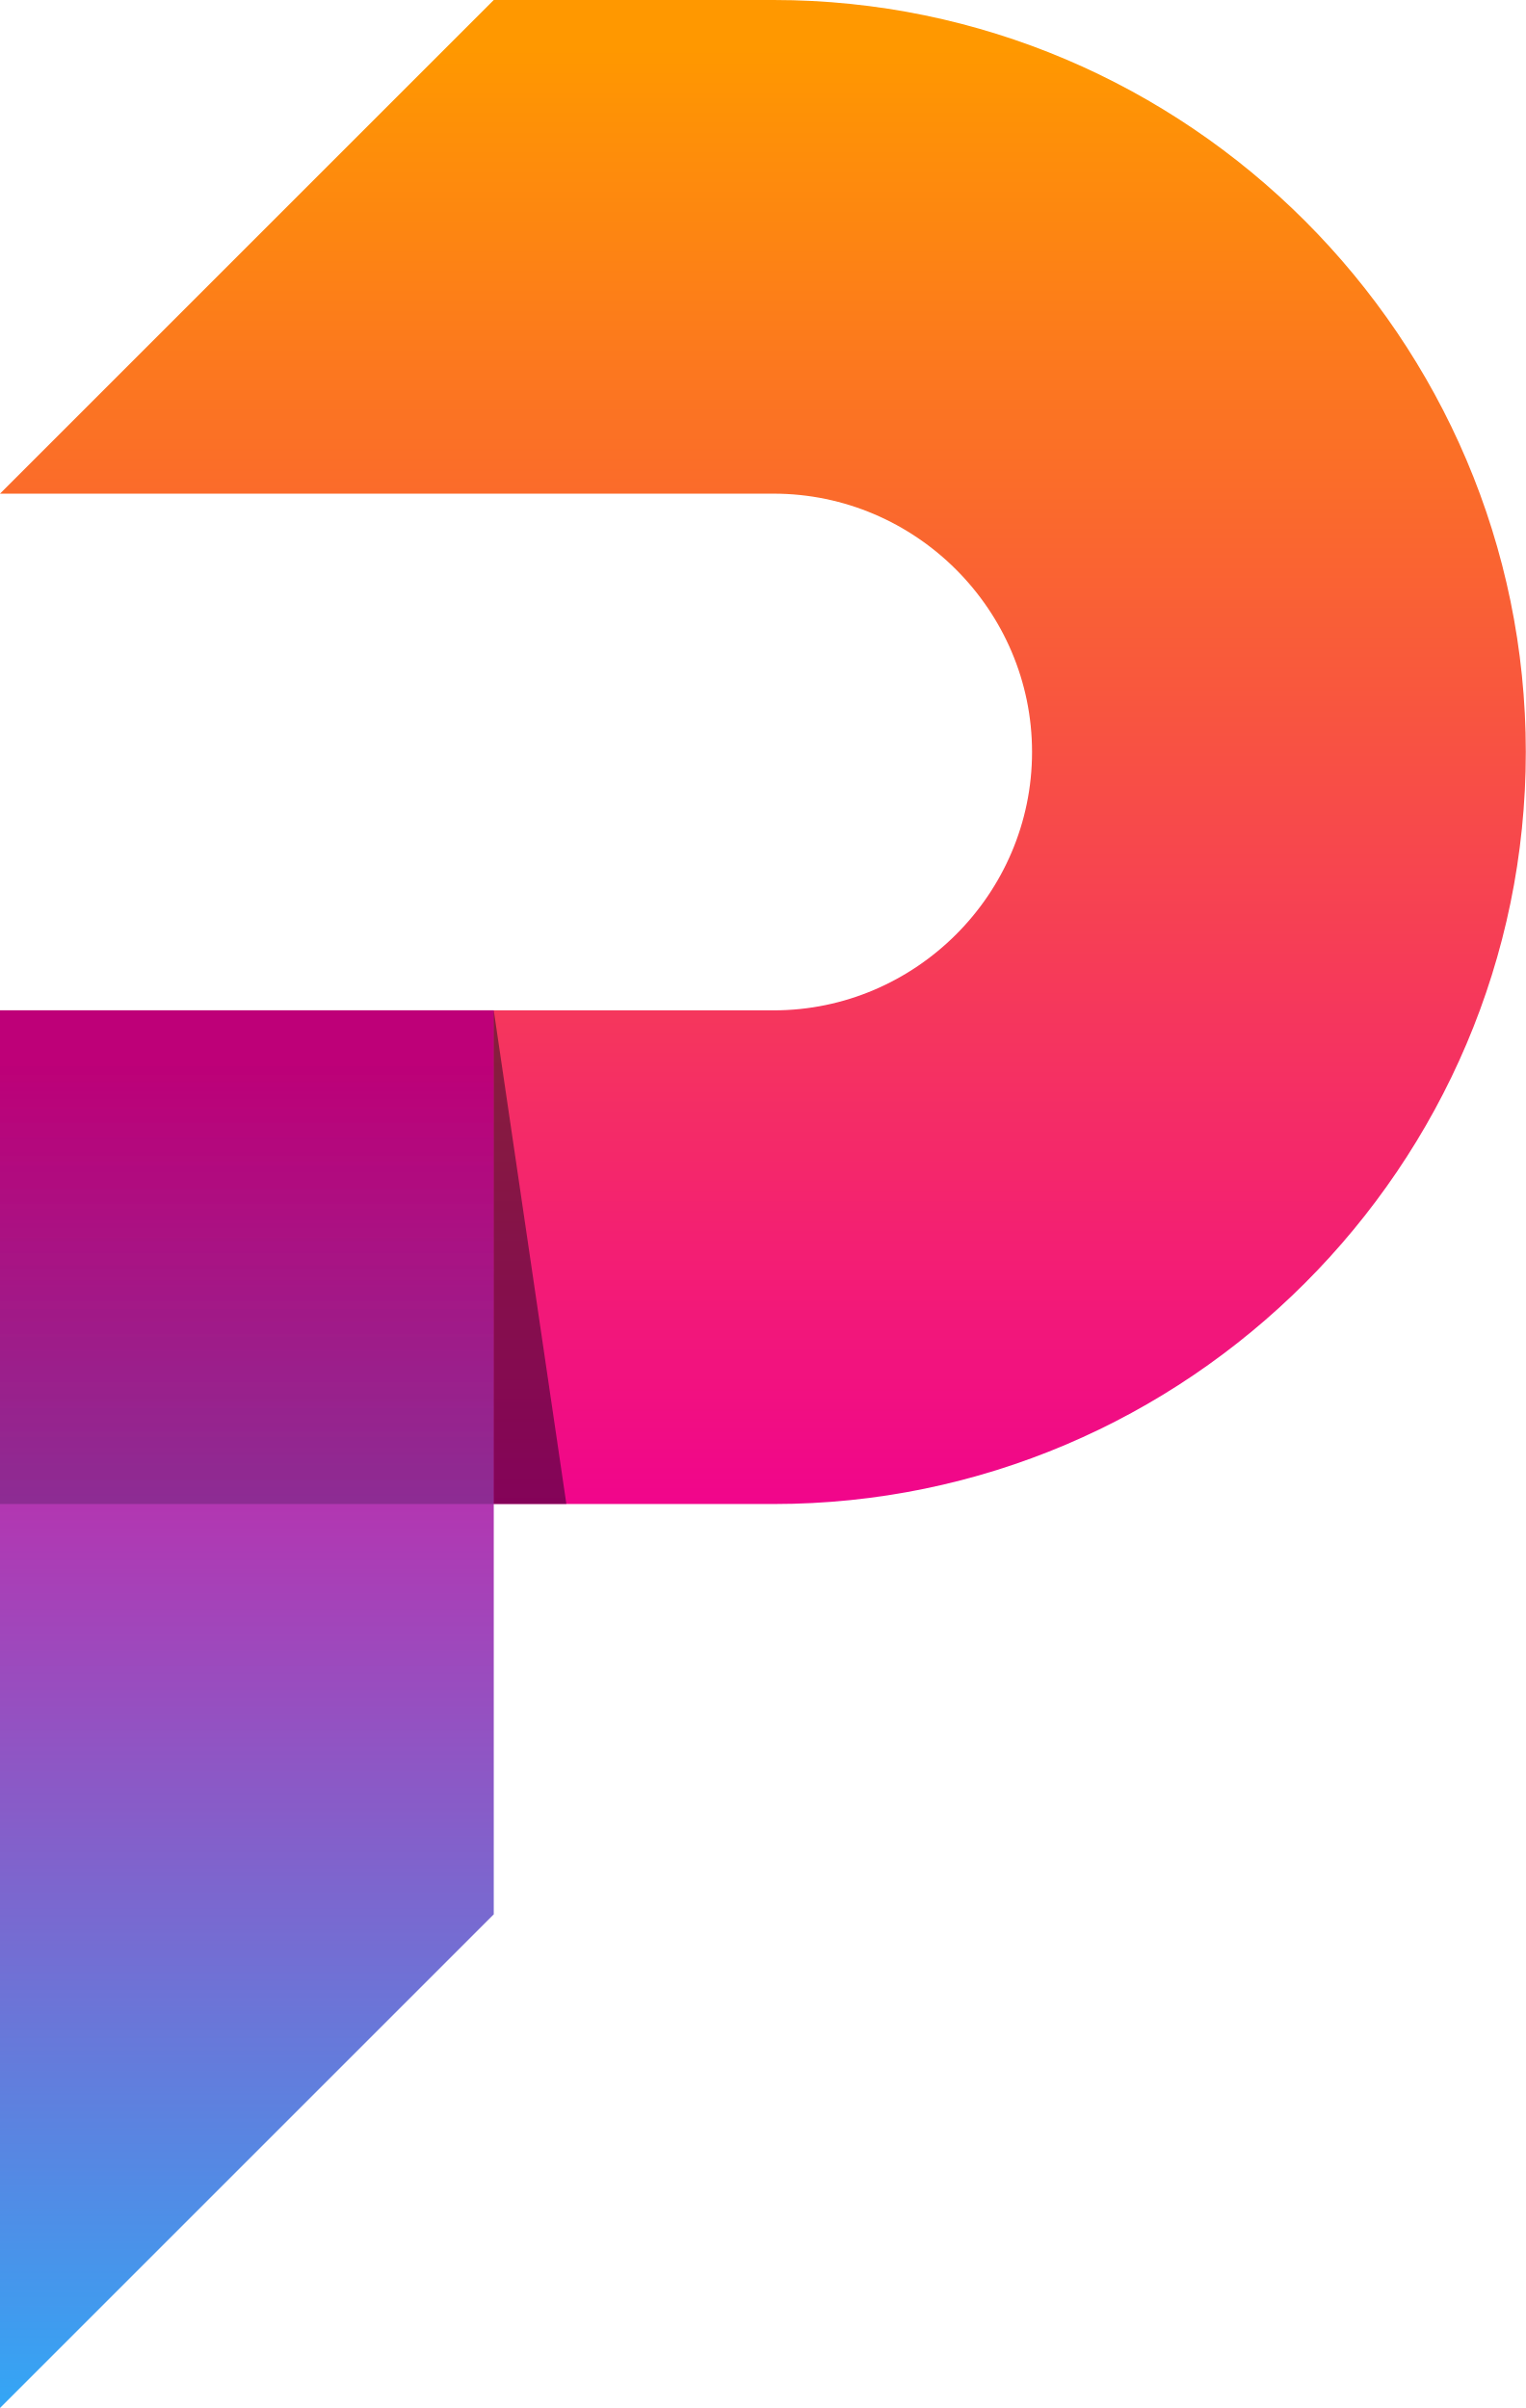
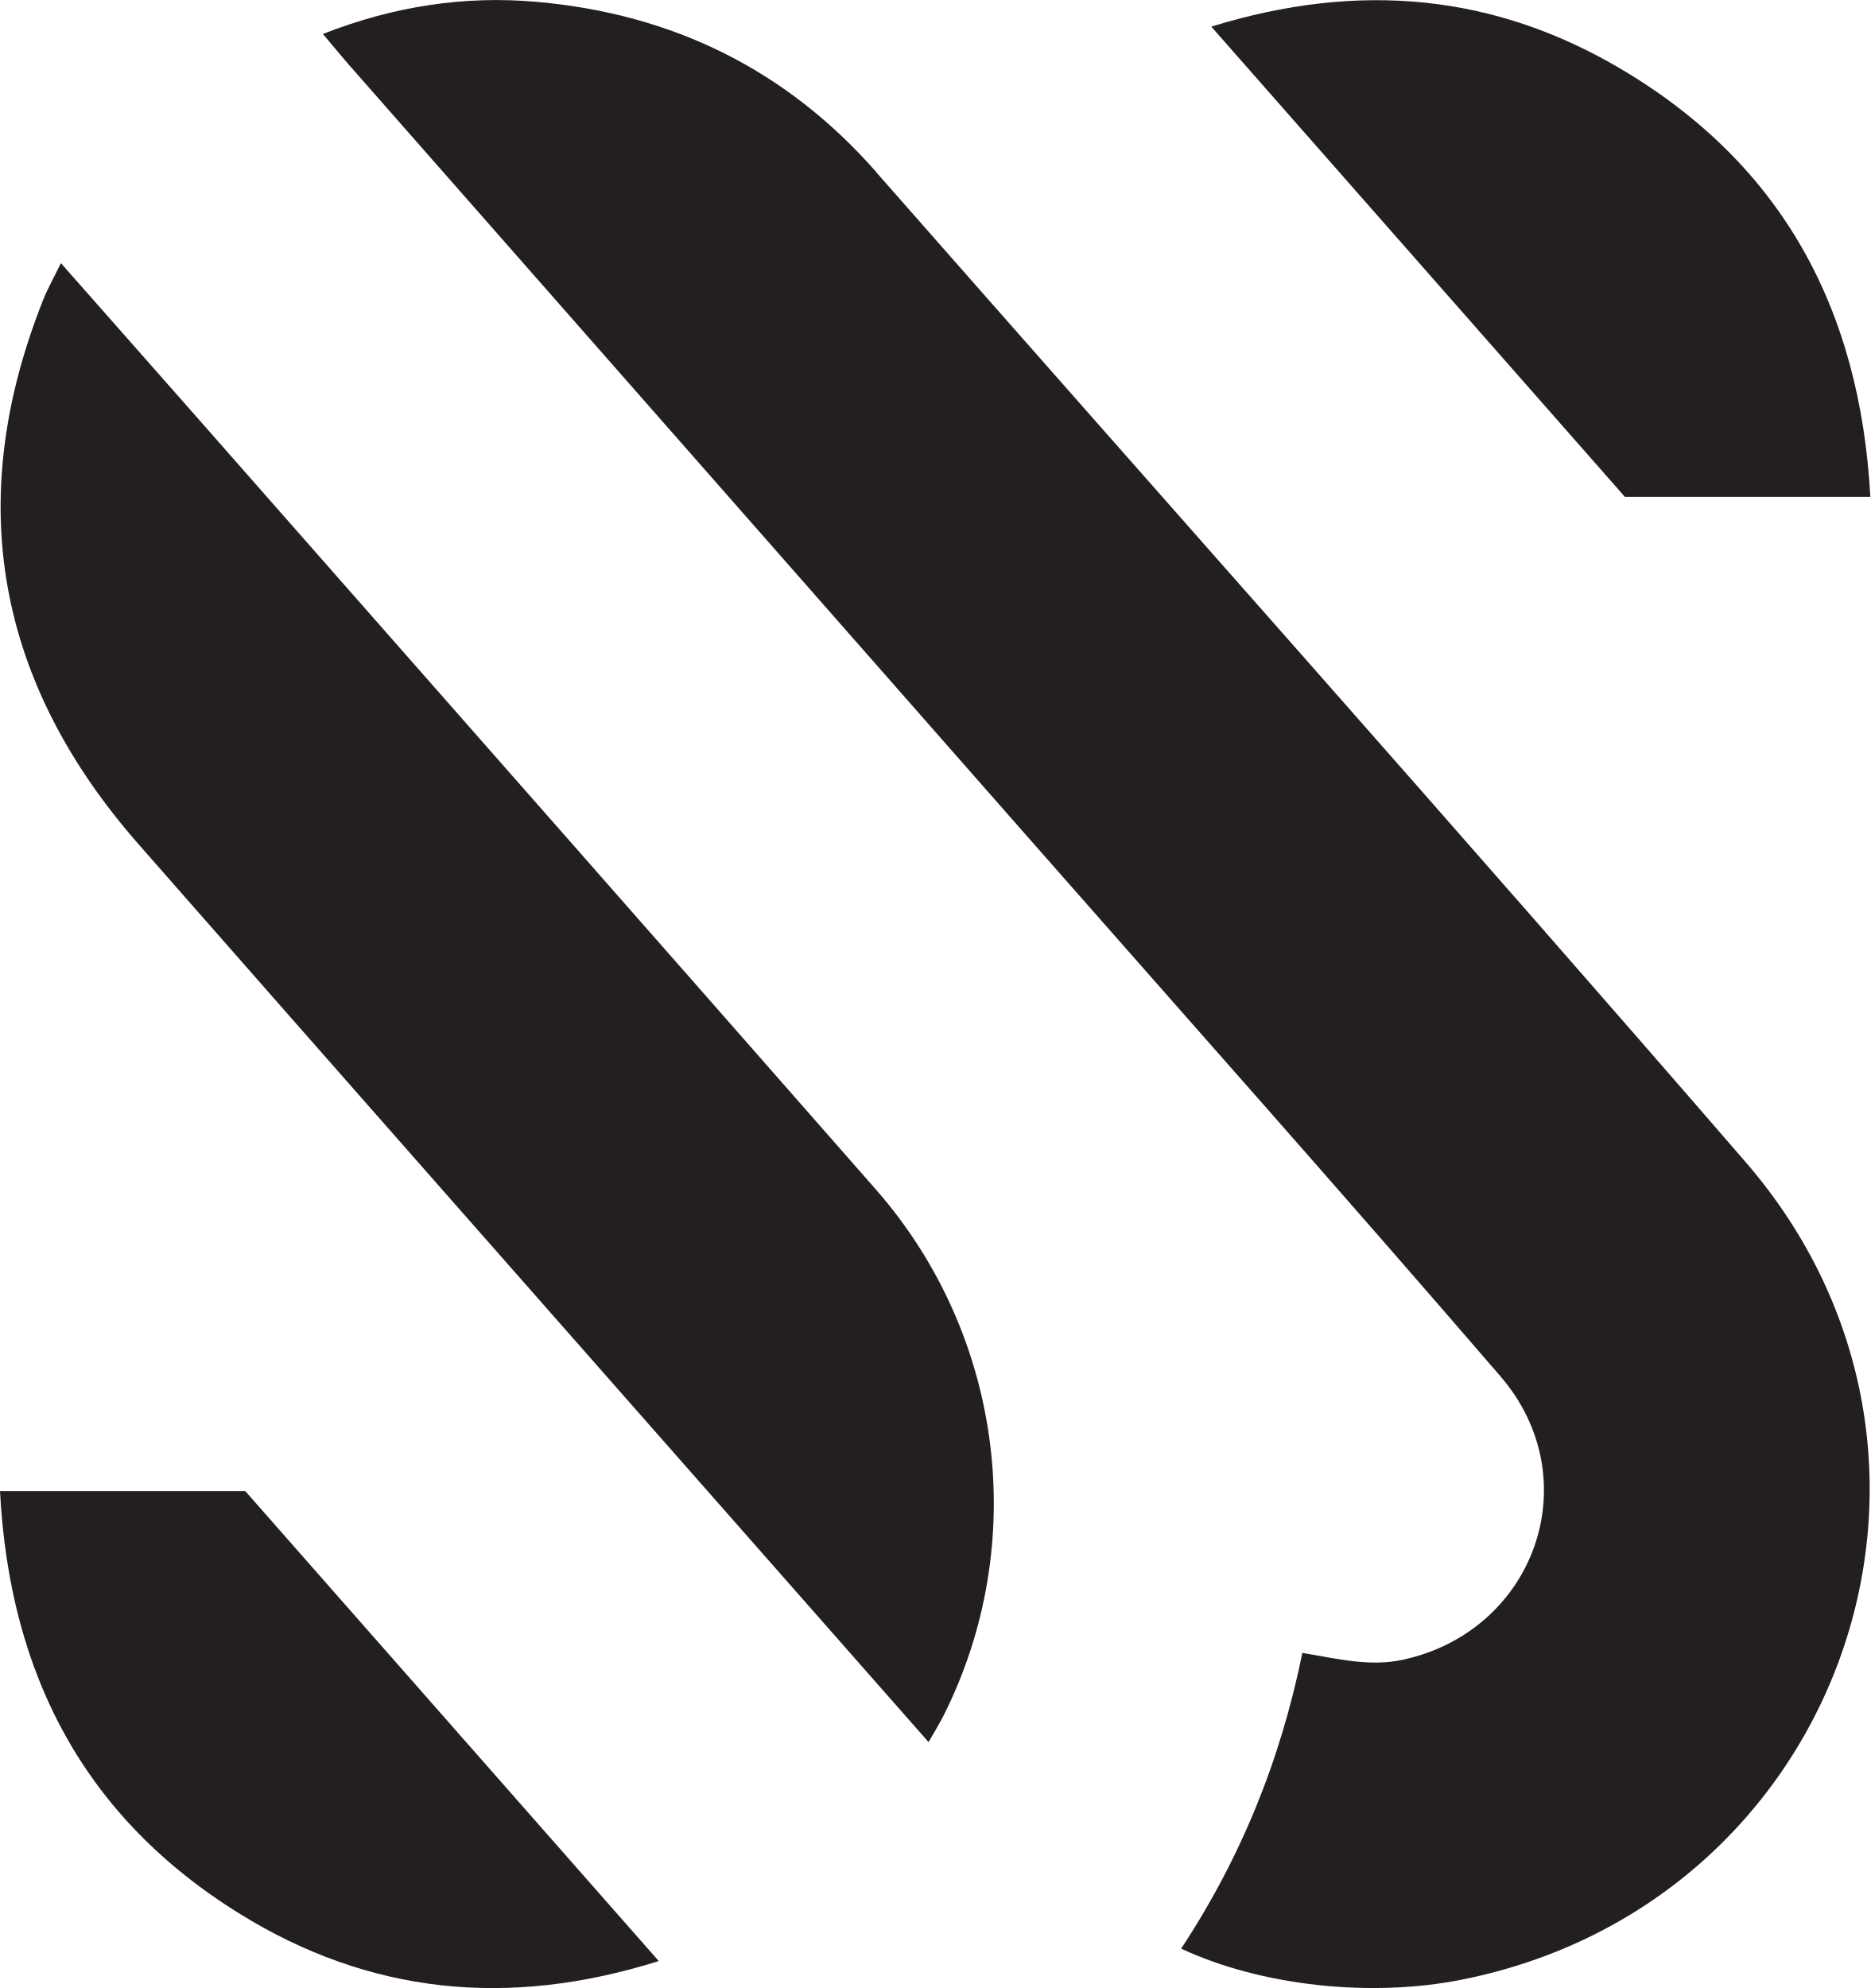
- <svg xmlns="http://www.w3.org/2000/svg" viewBox="0 0 99.39 156.87">
-   <defs>
-     <style>
-       .uuid-5ce75c36-fd31-4685-9840-8dc693469af0 {
-         isolation: isolate;
-       }
- 
-       .uuid-0885f513-f63a-4e4a-a687-291c505dc7f5 {
-         fill: url(#uuid-87a1c598-2e3a-492f-ae3f-6c00a40169c9);
-       }
- 
-       .uuid-0885f513-f63a-4e4a-a687-291c505dc7f5, .uuid-f94f80ef-6203-49ac-a5f3-07dd24158f38, .uuid-56c17c50-bba7-4675-901a-f18542f4e8bc, .uuid-feccbdb6-ca01-49aa-9bc9-d23bad92eb33 {
-         stroke-width: 0px;
-       }
- 
-       .uuid-f94f80ef-6203-49ac-a5f3-07dd24158f38 {
-         fill: url(#uuid-9b4f182d-9c7f-41f3-8020-c8b034c0f72d);
-       }
- 
-       .uuid-56c17c50-bba7-4675-901a-f18542f4e8bc {
-         fill: #93a2aa;
-       }
- 
-       .uuid-56c17c50-bba7-4675-901a-f18542f4e8bc, .uuid-feccbdb6-ca01-49aa-9bc9-d23bad92eb33 {
-         mix-blend-mode: multiply;
-         opacity: .5;
-       }
- 
-       .uuid-feccbdb6-ca01-49aa-9bc9-d23bad92eb33 {
-         fill: #1a2e45;
-         fill-rule: evenodd;
-       }
-     </style>
-     <linearGradient id="uuid-87a1c598-2e3a-492f-ae3f-6c00a40169c9" x1="-836.23" y1="980.19" x2="-833.8" y2="980.19" gradientTransform="translate(54298.74 33728.32) rotate(90) scale(40.33 55.35)" gradientUnits="userSpaceOnUse">
-       <stop offset="0" stop-color="#ff9800" />
-       <stop offset="1" stop-color="#f00090" />
-     </linearGradient>
-     <linearGradient id="uuid-9b4f182d-9c7f-41f3-8020-c8b034c0f72d" x1="-834.61" y1="982.79" x2="-832.18" y2="982.79" gradientTransform="translate(26038.18 32168.33) rotate(90) scale(38.46 26.48)" gradientUnits="userSpaceOnUse">
-       <stop offset="0" stop-color="#f00090" />
-       <stop offset="1" stop-color="#27b1fc" />
-     </linearGradient>
-   </defs>
-   <g class="uuid-5ce75c36-fd31-4685-9840-8dc693469af0">
-     <g id="uuid-75bbef88-2da9-4211-8108-c90d4575ad11" data-name="Layer 1">
-       <g>
-         <path class="uuid-0885f513-f63a-4e4a-a687-291c505dc7f5" d="m32.16,32.16h18.23c9.25,0,16.83,7.58,16.83,16.83s-7.58,16.83-16.83,16.83H0v32.16h50.39c26.95,0,48.99-22.04,48.99-48.99h0C99.38,22.04,77.35,0,50.39,0h-18.23L0,32.16h32.16Z" />
-         <polygon class="uuid-f94f80ef-6203-49ac-a5f3-07dd24158f38" points="0 65.82 0 124.7 0 156.87 32.16 124.71 32.16 65.82 0 65.82" />
-         <rect class="uuid-56c17c50-bba7-4675-901a-f18542f4e8bc" x="0" y="65.82" width="32.16" height="32.16" />
-         <polygon class="uuid-feccbdb6-ca01-49aa-9bc9-d23bad92eb33" points="32.16 65.82 36.89 97.98 32.16 97.98 32.16 65.82" />
-       </g>
-     </g>
+ <svg xmlns="http://www.w3.org/2000/svg" data-name="Layer 2" viewBox="0 0 117.29 124.66">
+   <g data-name="Layer 1">
+     <path d="M54.97 10.81C49.32 4.37 42.19.88 33.71.12c-4.57-.41-9 .26-13.46 2.01.65.77 1.09 1.31 1.54 1.83l42.55 48.4c9.93 11.3 19.93 22.54 29.75 33.94 5.57 6.46 2.17 15.99-6.13 17.78-2.1.45-4.13-.08-6.29-.43-1.36 6.68-3.83 12.82-7.6 18.54 5.02 2.35 11.91 3.08 17.58 1.95 23.9-4.75 33.77-32.84 17.81-51.28C91.44 52.04 73.13 31.49 54.95 10.8Z" style="fill:#231f20;stroke-width:0" />
+     <path d="M14.54 28.66c-3.51-4-7.04-7.98-10.72-12.16-.46.94-.84 1.61-1.12 2.32-5.01 12.6-2.91 23.98 5.99 34.12C21.21 67.21 33.77 81.45 46.31 95.7c3.92 4.46 7.84 8.91 11.92 13.54.42-.73.69-1.17.93-1.64 5.43-10.78 3.77-23.89-4.24-33.02C41.48 59.26 28 43.96 14.54 28.66m102.75 2.51c-.64-11.78-5.52-20.79-15.48-26.75-8.05-4.82-16.6-5.61-25.85-2.75 8.87 10.08 17.45 19.84 25.94 29.49h15.4ZM0 93.5c.6 11.58 5.36 20.52 15.04 26.51 8.12 5.03 16.84 5.93 26.27 2.96-8.84-10.04-17.42-19.8-25.93-29.47z" style="fill:#231f20;stroke-width:0" />
  </g>
</svg>
